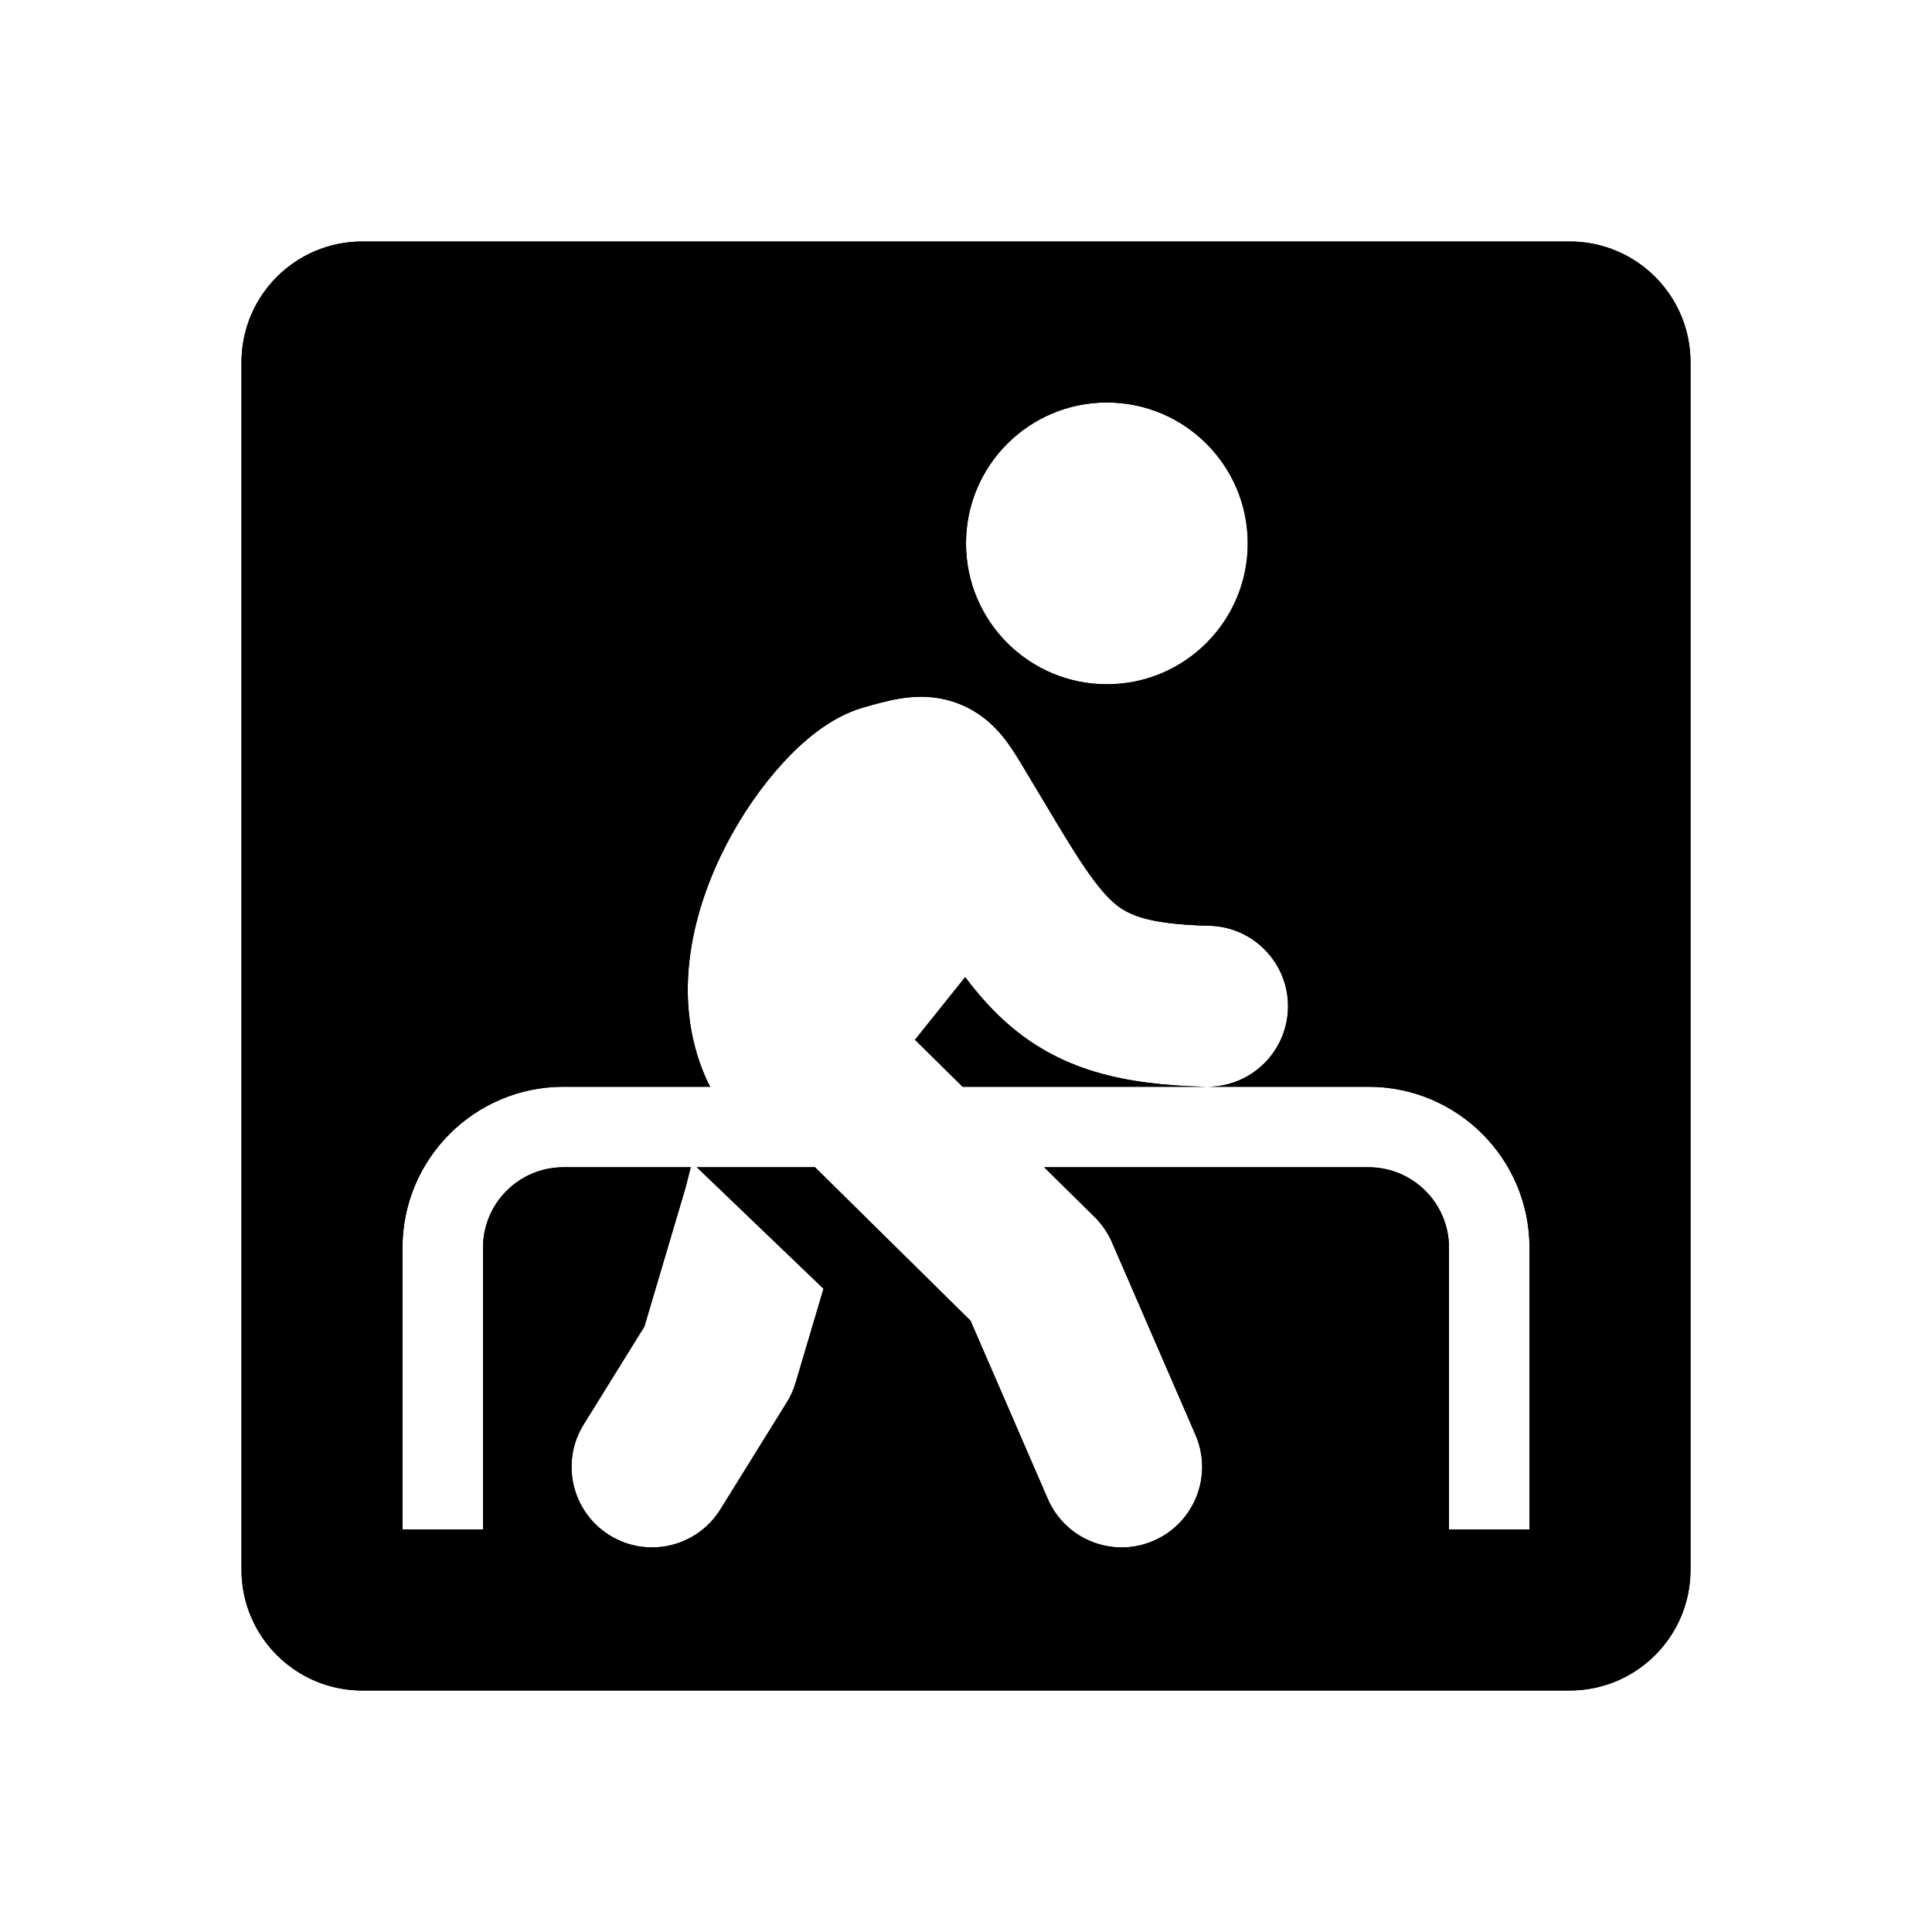
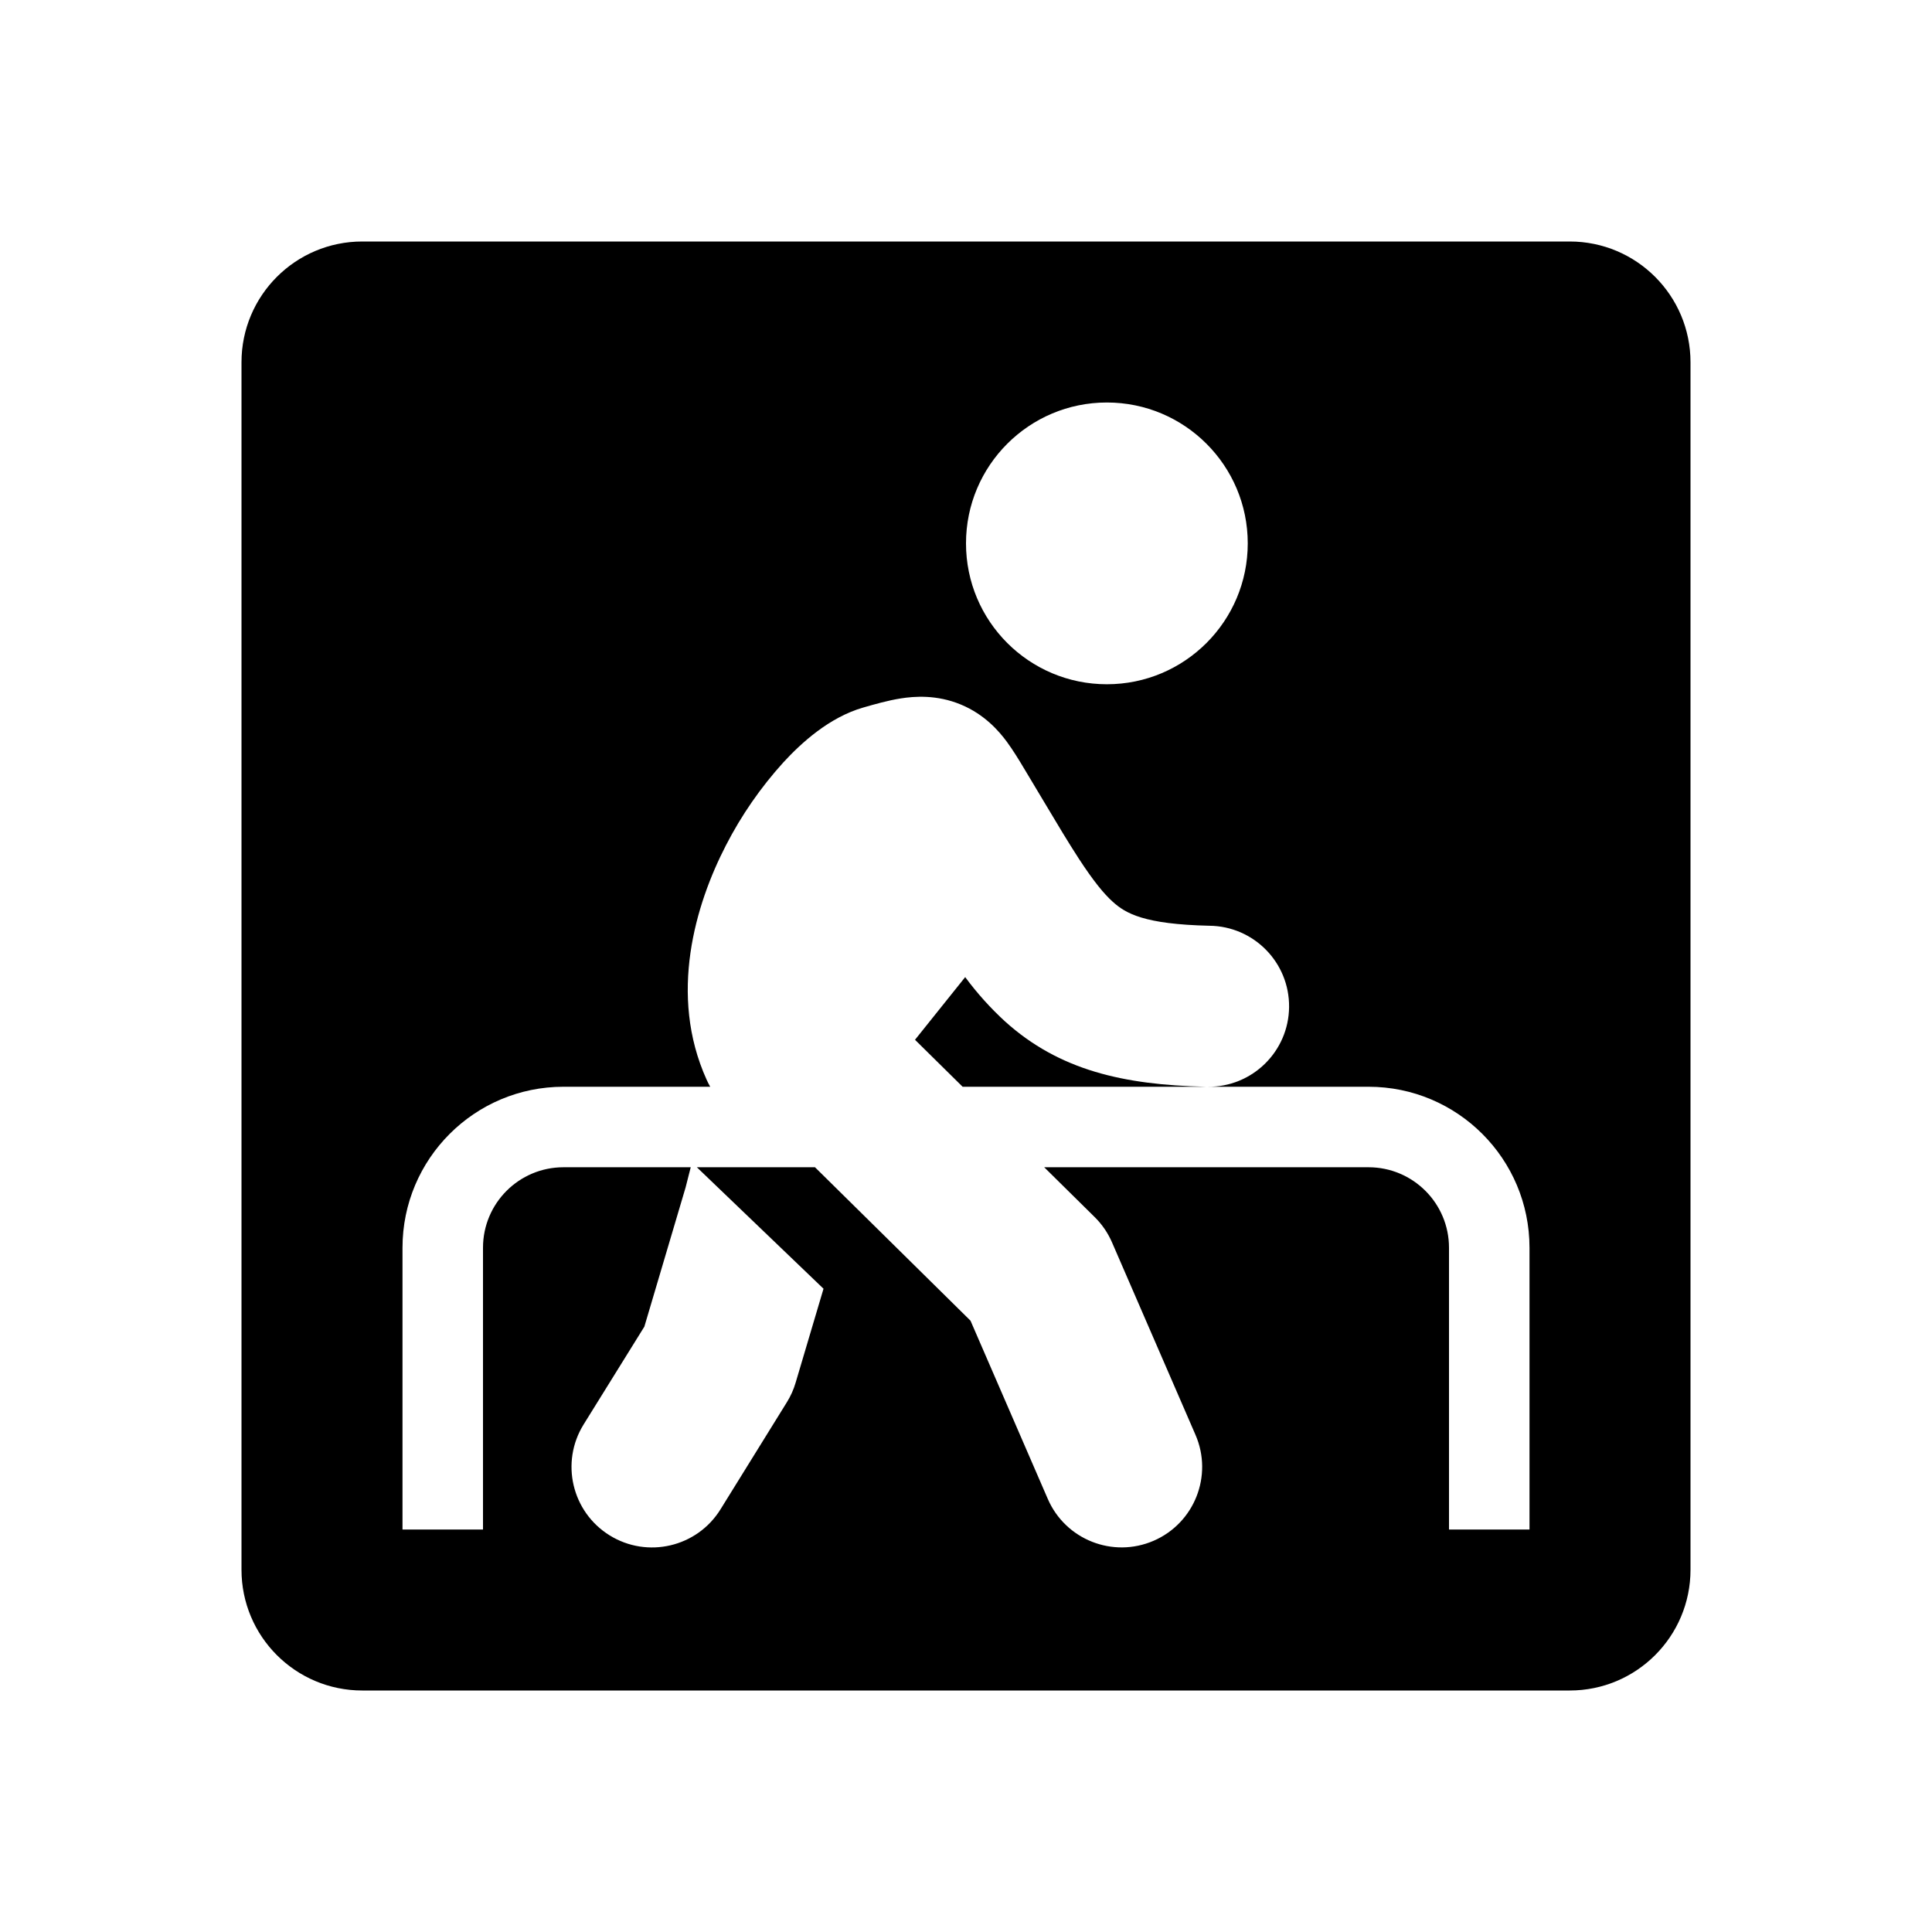
- <svg xmlns="http://www.w3.org/2000/svg" width="48" height="48" viewBox="0 0 48 48" fill="none">
-   <path d="M23.916 27H29.994C29.981 27 29.967 27 29.954 27C27.91 26.952 26.319 26.592 24.973 25.38C24.6 25.044 24.275 24.669 23.98 24.276L22.733 25.833L23.916 27Z" fill="black" />
-   <path fill-rule="evenodd" clip-rule="evenodd" d="M9 6C7.343 6 6 7.343 6 9V39C6 40.657 7.343 42 9 42H39C40.657 42 42 40.657 42 39V9C42 7.343 40.657 6 39 6H9ZM27.5 17C29.433 17 31 15.433 31 13.5C31 11.567 29.433 10 27.5 10C25.567 10 24 11.567 24 13.5C24 15.433 25.567 17 27.5 17ZM20.248 29H17.313L20.46 32.018L19.767 34.353C19.717 34.524 19.643 34.688 19.549 34.84L17.899 37.499C17.317 38.437 16.084 38.726 15.146 38.144C14.207 37.562 13.918 36.329 14.501 35.39L16.009 32.959L17.034 29.501L17.161 29H14C12.895 29 12 29.895 12 31V38H10V31C10 28.791 11.791 27 14 27H17.645C17.613 26.943 17.582 26.884 17.555 26.823C16.603 24.716 17.278 22.469 18.037 21C18.442 20.217 18.942 19.507 19.459 18.945C19.905 18.46 20.601 17.821 21.448 17.578C21.719 17.5 22.061 17.402 22.38 17.352C22.717 17.299 23.273 17.255 23.873 17.505C24.471 17.754 24.827 18.175 25.015 18.428C25.169 18.637 25.323 18.893 25.438 19.085L25.478 19.151C25.646 19.43 25.799 19.686 25.94 19.923C26.273 20.48 26.542 20.931 26.803 21.333C27.167 21.891 27.424 22.205 27.649 22.407C27.967 22.693 28.421 22.963 30.046 23C31.151 23.026 32.025 23.942 32 25.046C31.974 26.133 31.088 26.996 30.008 27H34C36.209 27 38 28.791 38 31V38H36V31C36 29.895 35.105 29 34 29H25.943L27.197 30.238C27.379 30.417 27.525 30.631 27.627 30.865L29.702 35.649C30.141 36.662 29.676 37.84 28.662 38.279C27.649 38.719 26.471 38.254 26.032 37.24L24.112 32.812L20.248 29Z" fill="black" />
-   <path d="M23.916 27H29.994C29.981 27 29.967 27 29.954 27C27.91 26.952 26.319 26.592 24.973 25.38C24.6 25.044 24.275 24.669 23.98 24.276L22.733 25.833L23.916 27Z" fill="black" />
-   <path fill-rule="evenodd" clip-rule="evenodd" d="M9 6C7.343 6 6 7.343 6 9V39C6 40.657 7.343 42 9 42H39C40.657 42 42 40.657 42 39V9C42 7.343 40.657 6 39 6H9ZM27.5 17C29.433 17 31 15.433 31 13.5C31 11.567 29.433 10 27.5 10C25.567 10 24 11.567 24 13.5C24 15.433 25.567 17 27.5 17ZM20.248 29H17.313L20.46 32.018L19.767 34.353C19.717 34.524 19.643 34.688 19.549 34.84L17.899 37.499C17.317 38.437 16.084 38.726 15.146 38.144C14.207 37.562 13.918 36.329 14.501 35.39L16.009 32.959L17.034 29.501L17.161 29H14C12.895 29 12 29.895 12 31V38H10V31C10 28.791 11.791 27 14 27H17.645C17.613 26.943 17.582 26.884 17.555 26.823C16.603 24.716 17.278 22.469 18.037 21C18.442 20.217 18.942 19.507 19.459 18.945C19.905 18.46 20.601 17.821 21.448 17.578C21.719 17.5 22.061 17.402 22.38 17.352C22.717 17.299 23.273 17.255 23.873 17.505C24.471 17.754 24.827 18.175 25.015 18.428C25.169 18.637 25.323 18.893 25.438 19.085L25.478 19.151C25.646 19.43 25.799 19.686 25.94 19.923C26.273 20.48 26.542 20.931 26.803 21.333C27.167 21.891 27.424 22.205 27.649 22.407C27.967 22.693 28.421 22.963 30.046 23C31.151 23.026 32.025 23.942 32 25.046C31.974 26.133 31.088 26.996 30.008 27H34C36.209 27 38 28.791 38 31V38H36V31C36 29.895 35.105 29 34 29H25.943L27.197 30.238C27.379 30.417 27.525 30.631 27.627 30.865L29.702 35.649C30.141 36.662 29.676 37.84 28.662 38.279C27.649 38.719 26.471 38.254 26.032 37.24L24.112 32.812L20.248 29Z" fill="black" />
+ <svg xmlns="http://www.w3.org/2000/svg" width="48" height="48">
+   <path d="M23.916 27h6.078-.04c-2.044-.048-3.635-.408-4.981-1.62a7.7 7.7 0 0 1-.993-1.104l-1.247 1.557z" />
+   <path fill-rule="evenodd" d="M9 6a3 3 0 0 0-3 3v30a3 3 0 0 0 3 3h30a3 3 0 0 0 3-3V9a3 3 0 0 0-3-3zm18.5 11a3.5 3.5 0 1 0 0-7 3.5 3.5 0 0 0 0 7m-7.252 12h-2.935l3.147 3.018-.693 2.335q-.076.258-.218.486L17.9 37.5A2 2 0 0 1 14.5 35.39l1.509-2.43 1.025-3.46.127-.5H14a2 2 0 0 0-2 2v7h-2v-7a4 4 0 0 1 4-4h3.645a2 2 0 0 1-.09-.177c-.952-2.107-.277-4.354.482-5.823a9.6 9.6 0 0 1 1.422-2.055c.446-.485 1.142-1.124 1.99-1.367.27-.078.612-.176.931-.226.337-.053.893-.097 1.494.153.598.249.953.67 1.14.923.155.21.31.465.424.657l.04.066.462.772c.332.557.602 1.008.863 1.41.364.558.621.872.846 1.074.318.286.772.556 2.397.593a2 2 0 0 1-.038 4H34a4 4 0 0 1 4 4v7h-2v-7a2 2 0 0 0-2-2h-8.057l1.254 1.238a2 2 0 0 1 .43.627l2.075 4.784a2 2 0 0 1-3.67 1.591l-1.92-4.428z" clip-rule="evenodd" />
</svg>
